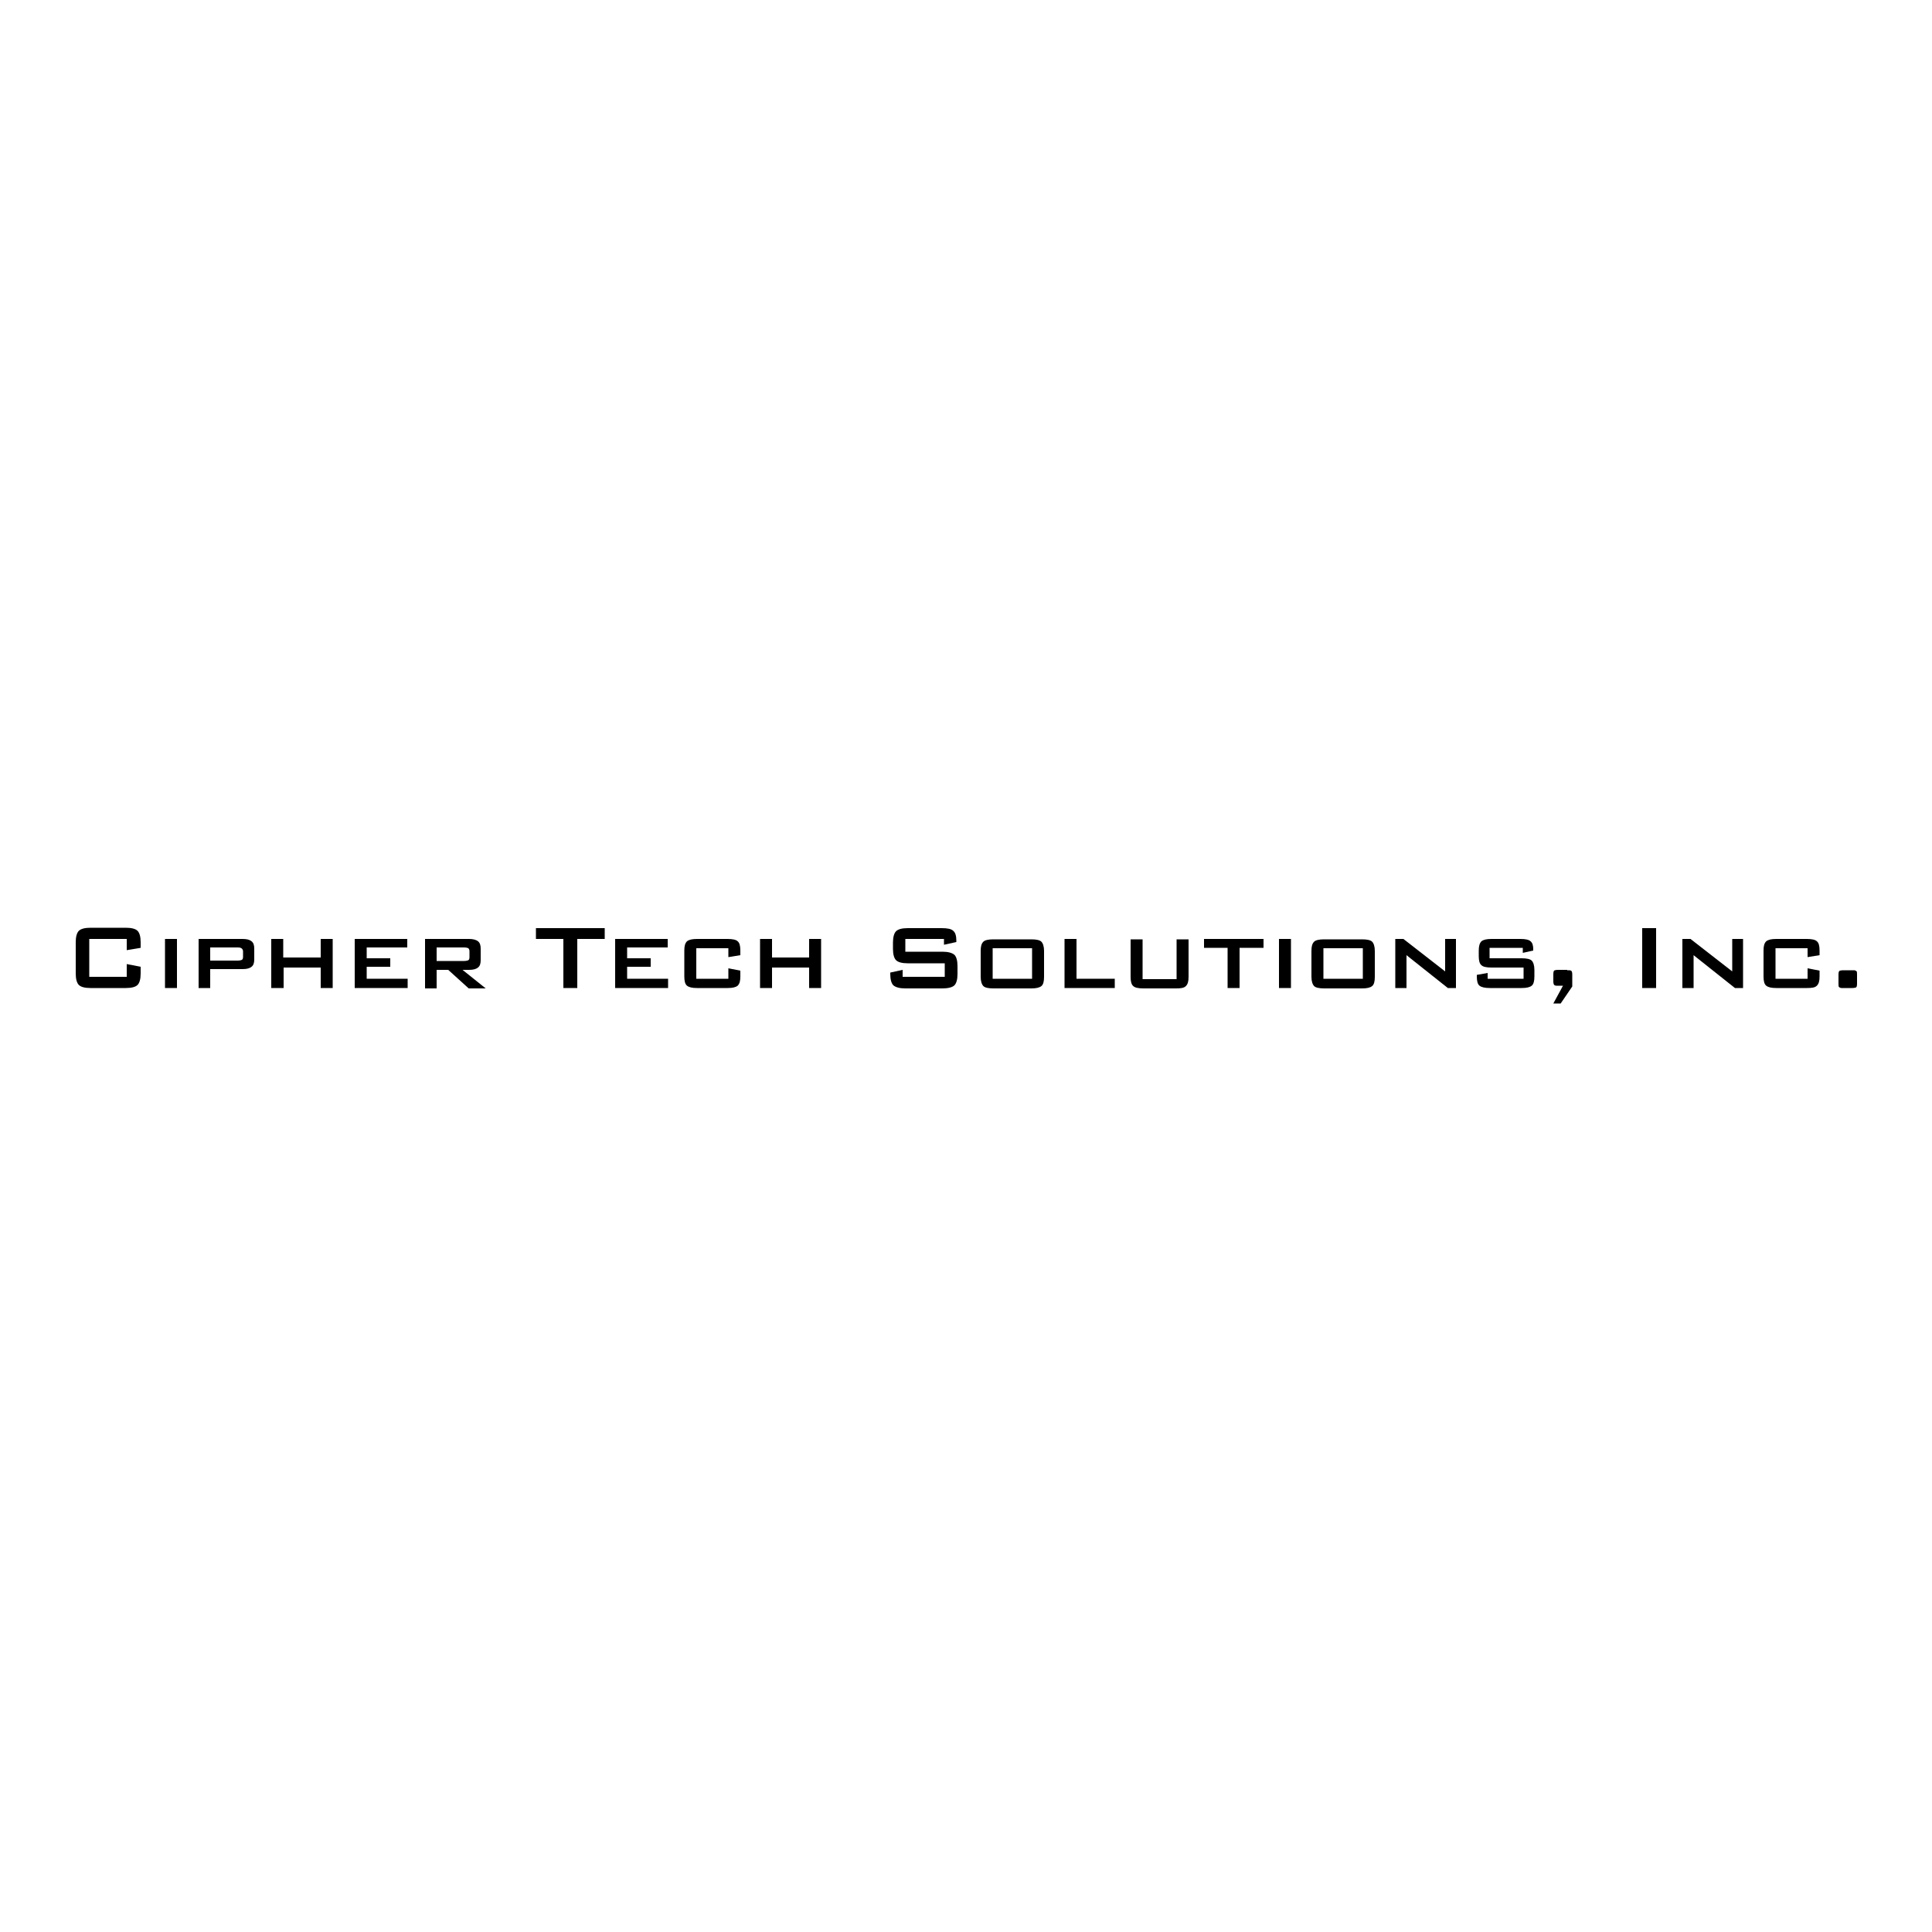
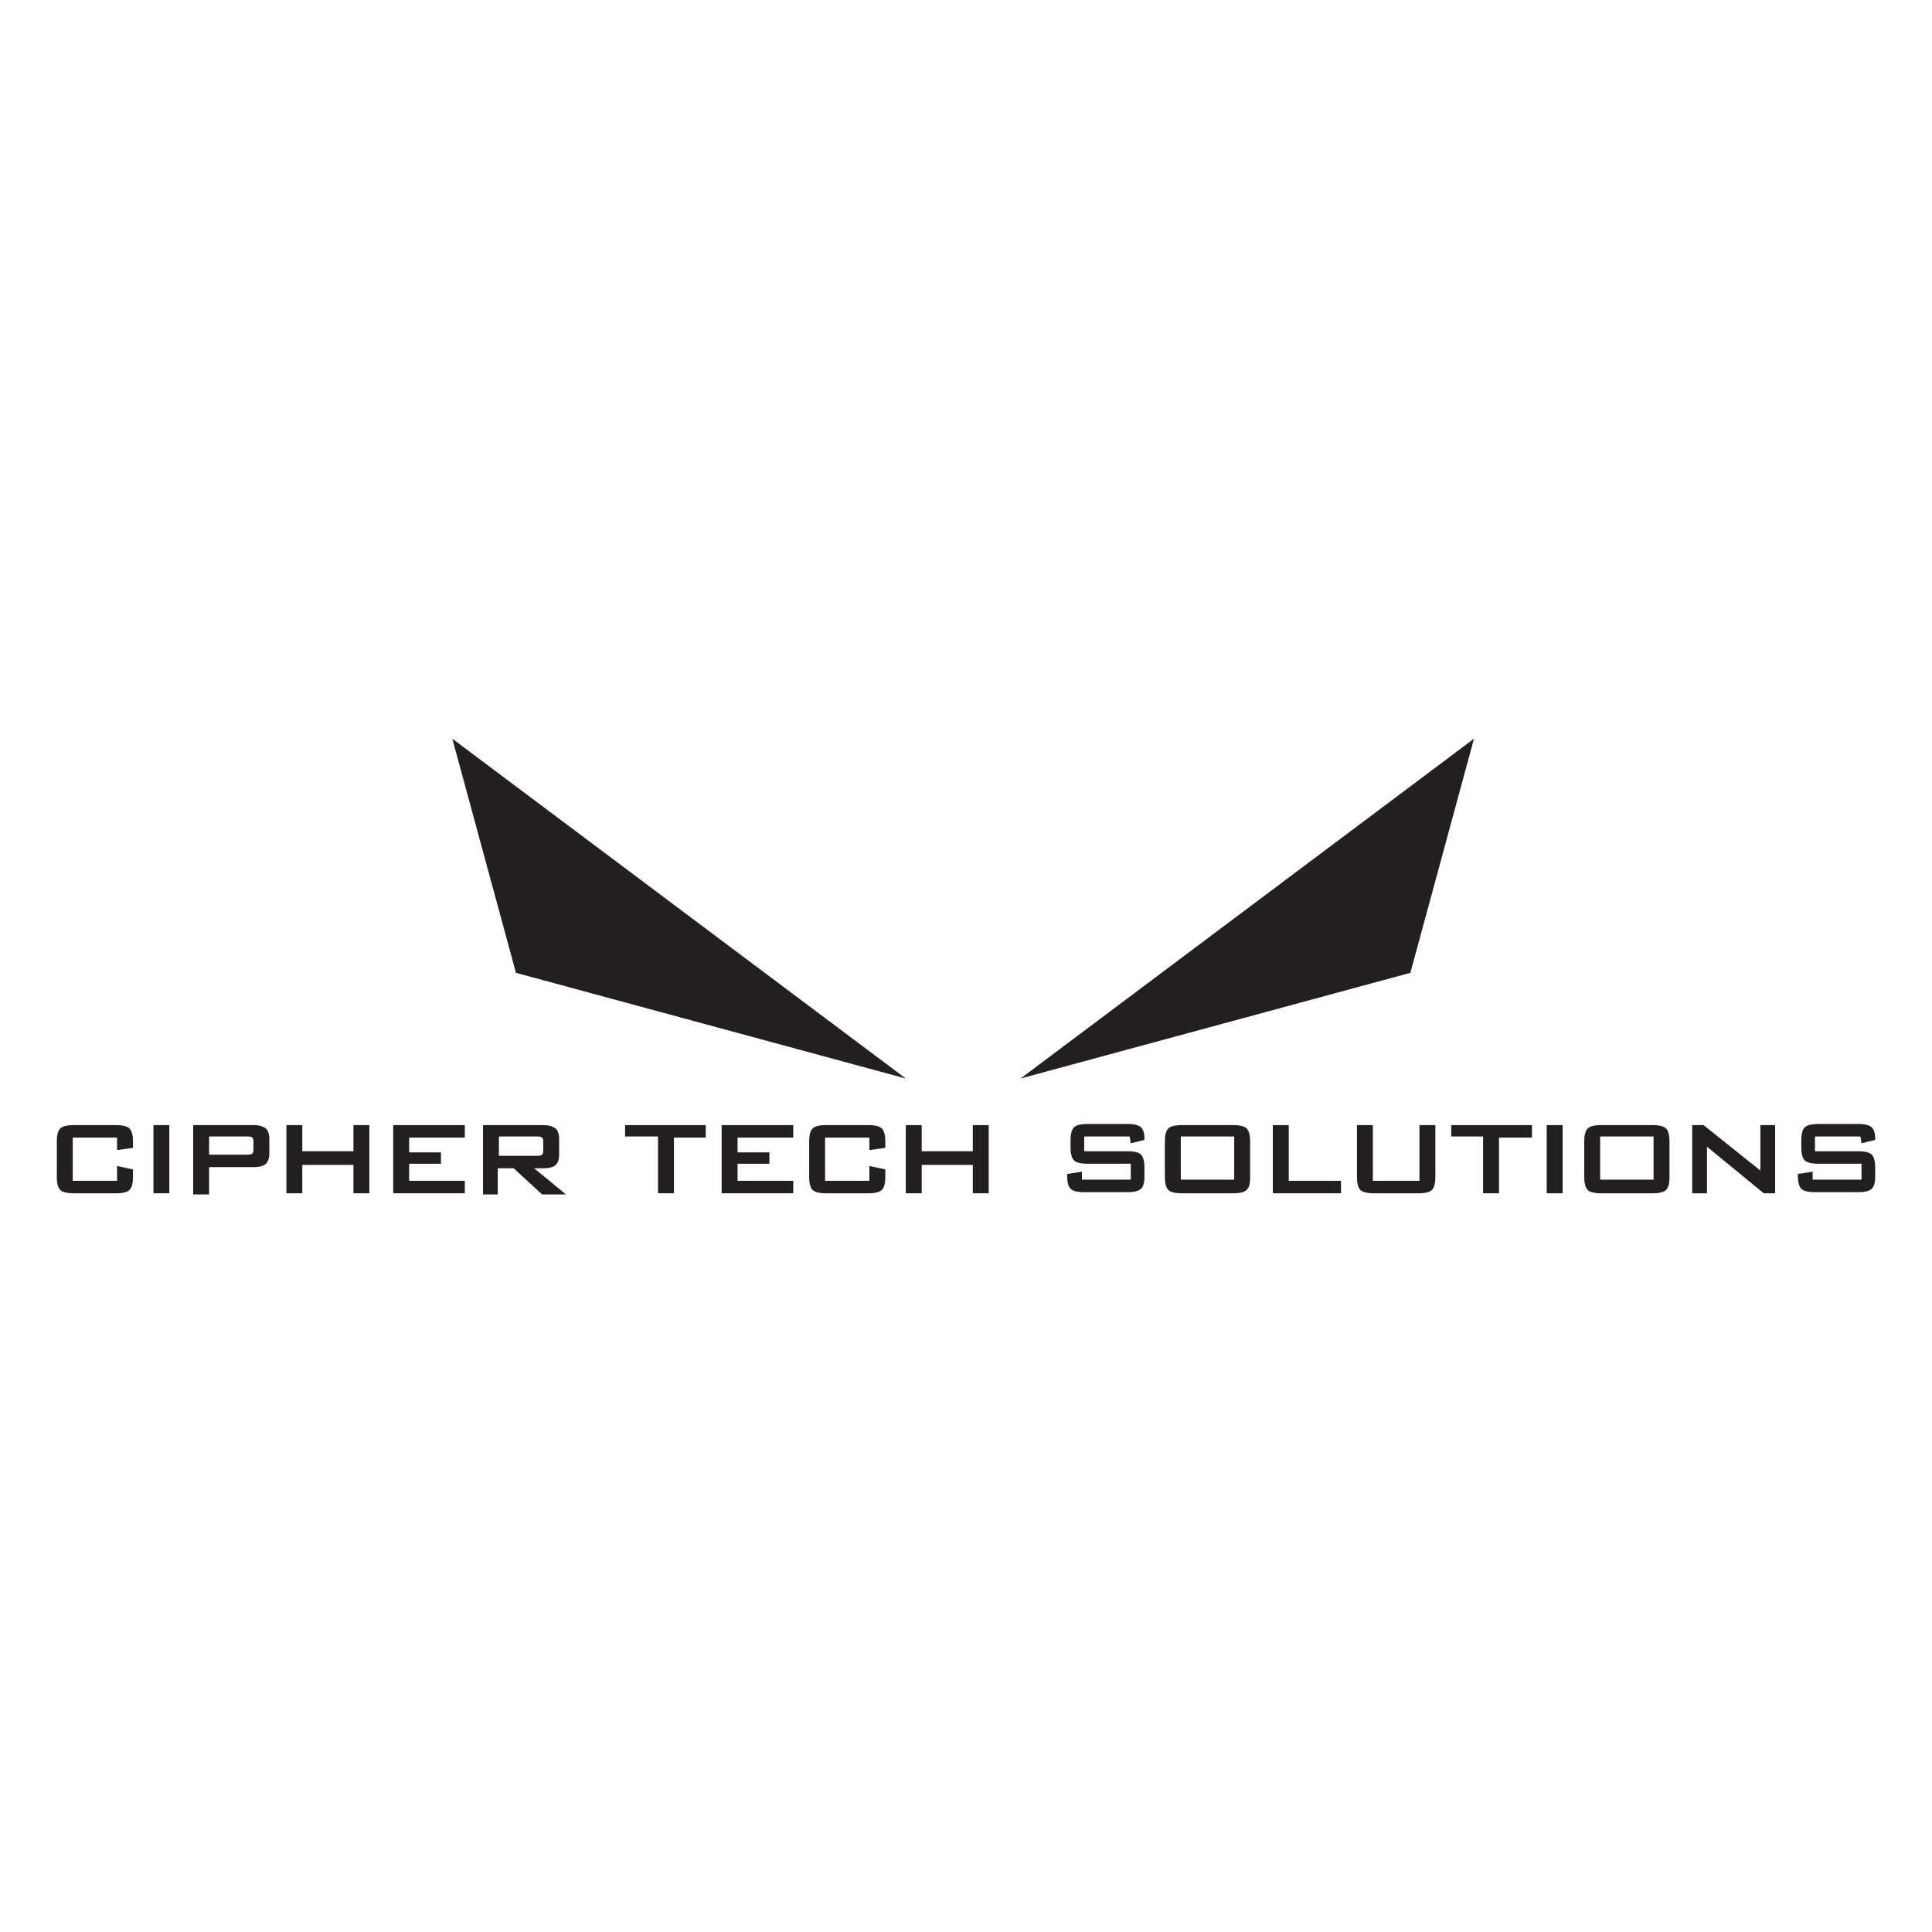
- <svg xmlns="http://www.w3.org/2000/svg" version="1.1" id="Layer_1" x="0px" y="0px" viewBox="0 0 500 500" enable-background="new 0 0 500 500" xml:space="preserve">
-   <g>
-     <path d="M32.8,243h-9.7v9.8h9.7v-3.3l3.6,0.7v1.8c0,1.4-0.3,2.4-0.8,2.9c-0.5,0.5-1.5,0.8-3,0.8h-9.2c-1.5,0-2.5-0.3-3-0.8   c-0.5-0.5-0.8-1.5-0.8-2.9v-8.2c0-1.4,0.3-2.4,0.8-2.9c0.5-0.5,1.5-0.8,3-0.8h9.2c1.5,0,2.5,0.3,3,0.8c0.5,0.5,0.8,1.5,0.8,2.9v1.5   l-3.6,0.6V243z" />
-     <path d="M42.7,255.7v-12.7h3.1v12.7H42.7z" />
-     <path d="M51.4,255.7v-12.7h11.4c1.1,0,1.8,0.2,2.3,0.6c0.5,0.4,0.7,1,0.7,1.9v2.8c0,0.9-0.2,1.5-0.7,1.9c-0.5,0.4-1.2,0.6-2.3,0.6   h-8.4v4.9H51.4z M61.5,245.2h-7.1v3.4h7.1c0.5,0,0.9-0.1,1.1-0.2s0.3-0.4,0.3-0.8v-1.3c0-0.4-0.1-0.6-0.3-0.8   C62.4,245.3,62.1,245.2,61.5,245.2z" />
-     <path d="M70.2,255.7v-12.7h3.1v4.8H83v-4.8h3.1v12.7H83v-5.3h-9.6v5.3H70.2z" />
-     <path d="M91.8,255.7v-12.7h13.6v2.2H94.9v2.8h6.1v2.2h-6.1v3.1h10.6v2.4H91.8z" />
-     <path d="M110,255.7v-12.7h11.4c1,0,1.8,0.2,2.3,0.6c0.5,0.4,0.7,1,0.7,1.9v3c0,0.9-0.2,1.5-0.7,1.9c-0.5,0.4-1.2,0.6-2.3,0.6h-1.7   l6,4.8h-4.4l-5.3-4.8H113v4.8H110z M120.1,245.2H113v3.5h7.1c0.5,0,0.9-0.1,1.1-0.2s0.3-0.4,0.3-0.8v-1.5c0-0.4-0.1-0.6-0.3-0.8   C121,245.3,120.6,245.2,120.1,245.2z" />
-     <path d="M149.4,243v12.7h-3.6V243h-7.1v-2.8h17.8v2.8H149.4z" />
-     <path d="M159.2,255.7v-12.7h13.6v2.2h-10.5v2.8h6.1v2.2h-6.1v3.1h10.6v2.4H159.2z" />
-     <path d="M188.5,245.4h-8.3v7.9h8.3v-2.7l3.1,0.6v1.5c0,1.2-0.2,1.9-0.7,2.4c-0.5,0.4-1.3,0.6-2.6,0.6h-7.9c-1.3,0-2.1-0.2-2.6-0.6   c-0.5-0.4-0.7-1.2-0.7-2.4v-6.7c0-1.2,0.2-1.9,0.7-2.4c0.5-0.4,1.3-0.6,2.6-0.6h7.9c1.3,0,2.2,0.2,2.6,0.6c0.5,0.4,0.7,1.2,0.7,2.4   v1.2l-3.1,0.5V245.4z" />
-     <path d="M196.7,255.7v-12.7h3.1v4.8h9.6v-4.8h3.1v12.7h-3.1v-5.3h-9.6v5.3H196.7z" />
-     <path d="M244.4,243h-10.1v3.3h9.6c1.5,0,2.5,0.3,3.1,0.8c0.5,0.5,0.8,1.5,0.8,2.9v2.1c0,1.4-0.3,2.4-0.8,2.9   c-0.5,0.5-1.6,0.8-3.1,0.8h-9.6c-1.5,0-2.5-0.3-3.1-0.8c-0.5-0.5-0.8-1.5-0.8-2.9v-0.4l3.2-0.7v1.8h10.9v-3.5h-9.6   c-1.5,0-2.5-0.3-3-0.8c-0.5-0.5-0.8-1.5-0.8-2.9v-1.7c0-1.4,0.3-2.4,0.8-2.9c0.5-0.5,1.5-0.8,3-0.8h8.8c1.5,0,2.5,0.2,3,0.7   c0.6,0.5,0.8,1.4,0.8,2.6v0.3l-3.2,0.7V243z" />
-     <path d="M253.8,246.1c0-1.2,0.2-1.9,0.7-2.4c0.4-0.4,1.3-0.6,2.6-0.6h9.8c1.3,0,2.2,0.2,2.6,0.6c0.4,0.4,0.7,1.2,0.7,2.4v6.7   c0,1.2-0.2,2-0.7,2.4c-0.5,0.4-1.3,0.6-2.6,0.6h-9.8c-1.3,0-2.2-0.2-2.6-0.6c-0.4-0.4-0.7-1.2-0.7-2.4V246.1z M256.9,253.3h10.2   v-7.9h-10.2V253.3z" />
-     <path d="M275.5,255.7v-12.7h3.1v10.3h9.9v2.4H275.5z" />
-     <path d="M295.7,243.1v10.3h8.8v-10.3h3.1v9.7c0,1.2-0.2,1.9-0.7,2.4s-1.3,0.6-2.6,0.6h-8.4c-1.3,0-2.2-0.2-2.6-0.6   c-0.5-0.4-0.7-1.2-0.7-2.4v-9.7H295.7z" />
-     <path d="M320.8,245.3v10.4h-3.1v-10.4h-6.1v-2.3H327v2.3H320.8z" />
-     <path d="M331,255.7v-12.7h3.1v12.7H331z" />
-     <path d="M339.4,246.1c0-1.2,0.2-1.9,0.7-2.4c0.4-0.4,1.3-0.6,2.6-0.6h9.8c1.3,0,2.2,0.2,2.6,0.6c0.4,0.4,0.7,1.2,0.7,2.4v6.7   c0,1.2-0.2,2-0.7,2.4c-0.5,0.4-1.3,0.6-2.6,0.6h-9.8c-1.3,0-2.2-0.2-2.6-0.6c-0.4-0.4-0.7-1.2-0.7-2.4V246.1z M342.5,253.3h10.2   v-7.9h-10.2V253.3z" />
-     <path d="M361.1,255.7v-12.7h2.1l10.8,8.4v-8.4h2.8v12.7h-2.1l-10.7-8.5v8.5H361.1z" />
-     <path d="M394.2,245.3h-8.7v2.7h8.3c1.3,0,2.2,0.2,2.6,0.6c0.4,0.4,0.7,1.2,0.7,2.4v1.7c0,1.2-0.2,2-0.7,2.4   c-0.5,0.4-1.3,0.6-2.6,0.6h-8.2c-1.3,0-2.2-0.2-2.7-0.6c-0.5-0.4-0.7-1.2-0.7-2.4v-0.4l2.8-0.5v1.5h9.3v-2.9H386   c-1.3,0-2.2-0.2-2.6-0.6c-0.5-0.4-0.7-1.2-0.7-2.4v-1.4c0-1.1,0.2-1.9,0.7-2.4c0.5-0.4,1.3-0.6,2.6-0.6h7.5c1.3,0,2.2,0.2,2.6,0.6   c0.5,0.4,0.7,1.1,0.7,2.1v0.3l-2.7,0.6V245.3z" />
-     <path d="M405.6,251.1h0.5c0.3,0,0.5,0.1,0.6,0.2s0.2,0.4,0.2,0.9v3.1l-3,4.4H402l2.5-4.6h-1.7c-0.3,0-0.4-0.1-0.6-0.2   c-0.1-0.2-0.2-0.4-0.2-0.9v-1.9c0-0.5,0.1-0.8,0.2-0.9s0.5-0.2,1.1-0.2H405.6z" />
-     <path d="M425,255.7v-15.5h3.6v15.5H425z" />
-     <path d="M435.4,255.7v-12.7h2.1l10.8,8.4v-8.4h2.8v12.7h-2.1l-10.7-8.5v8.5H435.4z" />
-     <path d="M467.8,245.4h-8.3v7.9h8.3v-2.7l3.1,0.6v1.5c0,1.2-0.2,1.9-0.7,2.4s-1.3,0.6-2.6,0.6h-7.9c-1.3,0-2.1-0.2-2.6-0.6   c-0.5-0.4-0.7-1.2-0.7-2.4v-6.7c0-1.2,0.2-1.9,0.7-2.4c0.5-0.4,1.3-0.6,2.6-0.6h7.9c1.3,0,2.2,0.2,2.6,0.6c0.5,0.4,0.7,1.2,0.7,2.4   v1.2l-3.1,0.5V245.4z" />
-     <path d="M479.3,251.1h0.5c0.3,0,0.4,0.1,0.6,0.2s0.2,0.4,0.2,0.9v2.4c0,0.5-0.1,0.8-0.2,0.9s-0.5,0.2-1.1,0.2h-2.7   c-0.3,0-0.4-0.1-0.6-0.2s-0.2-0.4-0.2-0.9v-2.4c0-0.5,0.1-0.8,0.2-0.9s0.5-0.2,1.1-0.2H479.3z" />
+ <svg xmlns="http://www.w3.org/2000/svg" version="1.1" id="Layer_1" x="0px" y="0px" viewBox="-134 166 170 170" enable-background="new -134 166 170 170" xml:space="preserve">
+   <g id="guides">
+ </g>
+   <g id="Layer_2">
+     <g>
+       <g>
+         <polygon fill="#231F20" points="-4.3,231 -9.9,251.6 -44.2,260.9    " />
+         <polygon fill="#231F20" points="-94.2,231 -88.6,251.6 -54.3,260.9    " />
+         <g>
+           <path fill="#231F20" d="M-123.7,266.1h-3.9v3.8h3.9v-1.3l1.4,0.3v0.7c0,0.5-0.1,0.9-0.3,1.1c-0.2,0.2-0.6,0.3-1.2,0.3h-3.7      c-0.6,0-1-0.1-1.2-0.3c-0.2-0.2-0.3-0.6-0.3-1.1v-3.2c0-0.5,0.1-0.9,0.3-1.1c0.2-0.2,0.6-0.3,1.2-0.3h3.7c0.6,0,1,0.1,1.2,0.3      c0.2,0.2,0.3,0.6,0.3,1.1v0.6l-1.4,0.2V266.1z" />
+           <path fill="#231F20" d="M-120.5,271v-6h1.4v6H-120.5z" />
+           <path fill="#231F20" d="M-117,271v-6h5.3c0.5,0,0.8,0.1,1.1,0.3c0.2,0.2,0.3,0.5,0.3,0.9v1.3c0,0.4-0.1,0.7-0.3,0.9      c-0.2,0.2-0.6,0.3-1.1,0.3h-3.9v2.4H-117z M-112.3,266h-3.3v1.6h3.3c0.2,0,0.4,0,0.5-0.1c0.1-0.1,0.1-0.2,0.1-0.4v-0.6      c0-0.2,0-0.3-0.1-0.4C-111.9,266-112,266-112.3,266z" />
+           <path fill="#231F20" d="M-108.8,271v-6h1.4v2.3h4.5V265h1.4v6h-1.4v-2.5h-4.5v2.5H-108.8z" />
+           <path fill="#231F20" d="M-99.4,271v-6h6.3v1.1h-4.9v1.3h2.8v1h-2.8v1.5h4.9v1.1H-99.4z" />
+           <path fill="#231F20" d="M-91.5,271v-6h5.3c0.5,0,0.8,0.1,1.1,0.3c0.2,0.2,0.3,0.5,0.3,0.9v1.4c0,0.4-0.1,0.7-0.3,0.9      c-0.2,0.2-0.6,0.3-1.1,0.3H-87l2.8,2.3h-2.1l-2.5-2.3h-1.4v2.3H-91.5z M-86.8,266h-3.3v1.7h3.3c0.2,0,0.4,0,0.5-0.1      c0.1-0.1,0.1-0.2,0.1-0.4v-0.7c0-0.2,0-0.3-0.1-0.4C-86.4,266-86.6,266-86.8,266z" />
+           <path fill="#231F20" d="M-74.7,266v5h-1.4v-5H-79V265h7.1v1.1H-74.7z" />
+           <path fill="#231F20" d="M-70.5,271v-6h6.3v1.1h-4.9v1.3h2.8v1h-2.8v1.5h4.9v1.1H-70.5z" />
+           <path fill="#231F20" d="M-57.5,266.1h-3.9v3.8h3.9v-1.3l1.4,0.3v0.7c0,0.5-0.1,0.9-0.3,1.1s-0.6,0.3-1.2,0.3h-3.7      c-0.6,0-1-0.1-1.2-0.3c-0.2-0.2-0.3-0.6-0.3-1.1v-3.2c0-0.5,0.1-0.9,0.3-1.1c0.2-0.2,0.6-0.3,1.2-0.3h3.7c0.6,0,1,0.1,1.2,0.3      c0.2,0.2,0.3,0.6,0.3,1.1v0.6l-1.4,0.2V266.1z" />
+           <path fill="#231F20" d="M-54.3,271v-6h1.4v2.3h4.5V265h1.4v6h-1.4v-2.5h-4.5v2.5H-54.3z" />
+           <path fill="#231F20" d="M-34.6,266h-4v1.3h3.8c0.6,0,1,0.1,1.2,0.3c0.2,0.2,0.3,0.6,0.3,1.1v0.8c0,0.6-0.1,0.9-0.3,1.1      c-0.2,0.2-0.6,0.3-1.2,0.3h-3.8c-0.6,0-1-0.1-1.2-0.3c-0.2-0.2-0.3-0.6-0.3-1.1v-0.2l1.3-0.2v0.7h4.3v-1.4h-3.8      c-0.6,0-1-0.1-1.2-0.3c-0.2-0.2-0.3-0.6-0.3-1.1v-0.7c0-0.5,0.1-0.9,0.3-1.1c0.2-0.2,0.6-0.3,1.2-0.3h3.5c0.6,0,1,0.1,1.2,0.3      c0.2,0.2,0.3,0.5,0.3,1v0.1l-1.2,0.3L-34.6,266L-34.6,266z" />
+           <path fill="#231F20" d="M-31.5,266.4c0-0.5,0.1-0.9,0.3-1.1c0.2-0.2,0.6-0.3,1.2-0.3h4.5c0.6,0,1,0.1,1.2,0.3      c0.2,0.2,0.3,0.6,0.3,1.1v3.2c0,0.6-0.1,0.9-0.3,1.1c-0.2,0.2-0.6,0.3-1.2,0.3H-30c-0.6,0-1-0.1-1.2-0.3      c-0.2-0.2-0.3-0.6-0.3-1.1L-31.5,266.4L-31.5,266.4z M-30.1,269.8h4.7v-3.8h-4.7V269.8z" />
+           <path fill="#231F20" d="M-22,271v-6h1.4v4.9h4.6v1.1H-22z" />
+           <path fill="#231F20" d="M-13.2,265v4.9h4.1V265h1.4v4.6c0,0.5-0.1,0.9-0.3,1.1c-0.2,0.2-0.6,0.3-1.2,0.3h-3.9      c-0.6,0-1-0.1-1.2-0.3c-0.2-0.2-0.3-0.6-0.3-1.1V265H-13.2z" />
+           <path fill="#231F20" d="M-2.1,266v5h-1.4v-5h-2.8V265h7.1v1.1H-2.1z" />
+           <path fill="#231F20" d="M2.1,271v-6h1.4v6H2.1z" />
+           <path fill="#231F20" d="M5.4,266.4c0-0.5,0.1-0.9,0.3-1.1c0.2-0.2,0.6-0.3,1.2-0.3h4.5c0.6,0,1,0.1,1.2,0.3      c0.2,0.2,0.3,0.6,0.3,1.1v3.2c0,0.6-0.1,0.9-0.3,1.1c-0.2,0.2-0.6,0.3-1.2,0.3H6.9c-0.6,0-1-0.1-1.2-0.3      c-0.2-0.2-0.3-0.6-0.3-1.1L5.4,266.4L5.4,266.4z M6.8,269.8h4.7v-3.8H6.8L6.8,269.8L6.8,269.8z" />
+           <path fill="#231F20" d="M14.9,271v-6h1l5,4v-4h1.3v6h-1l-5-4.1v4.1H14.9z" />
+           <path fill="#231F20" d="M29.7,266h-4v1.3h3.8c0.6,0,1,0.1,1.2,0.3c0.2,0.2,0.3,0.6,0.3,1.1v0.8c0,0.6-0.1,0.9-0.3,1.1      c-0.2,0.2-0.6,0.3-1.2,0.3h-3.8c-0.6,0-1-0.1-1.2-0.3c-0.2-0.2-0.3-0.6-0.3-1.1v-0.2l1.3-0.2v0.7h4.3v-1.4h-3.8      c-0.6,0-1-0.1-1.2-0.3c-0.2-0.2-0.3-0.6-0.3-1.1v-0.7c0-0.5,0.1-0.9,0.3-1.1c0.2-0.2,0.6-0.3,1.2-0.3h3.5c0.6,0,1,0.1,1.2,0.3      c0.2,0.2,0.3,0.5,0.3,1v0.1l-1.2,0.3L29.7,266L29.7,266z" />
+         </g>
+       </g>
+     </g>
  </g>
</svg>
